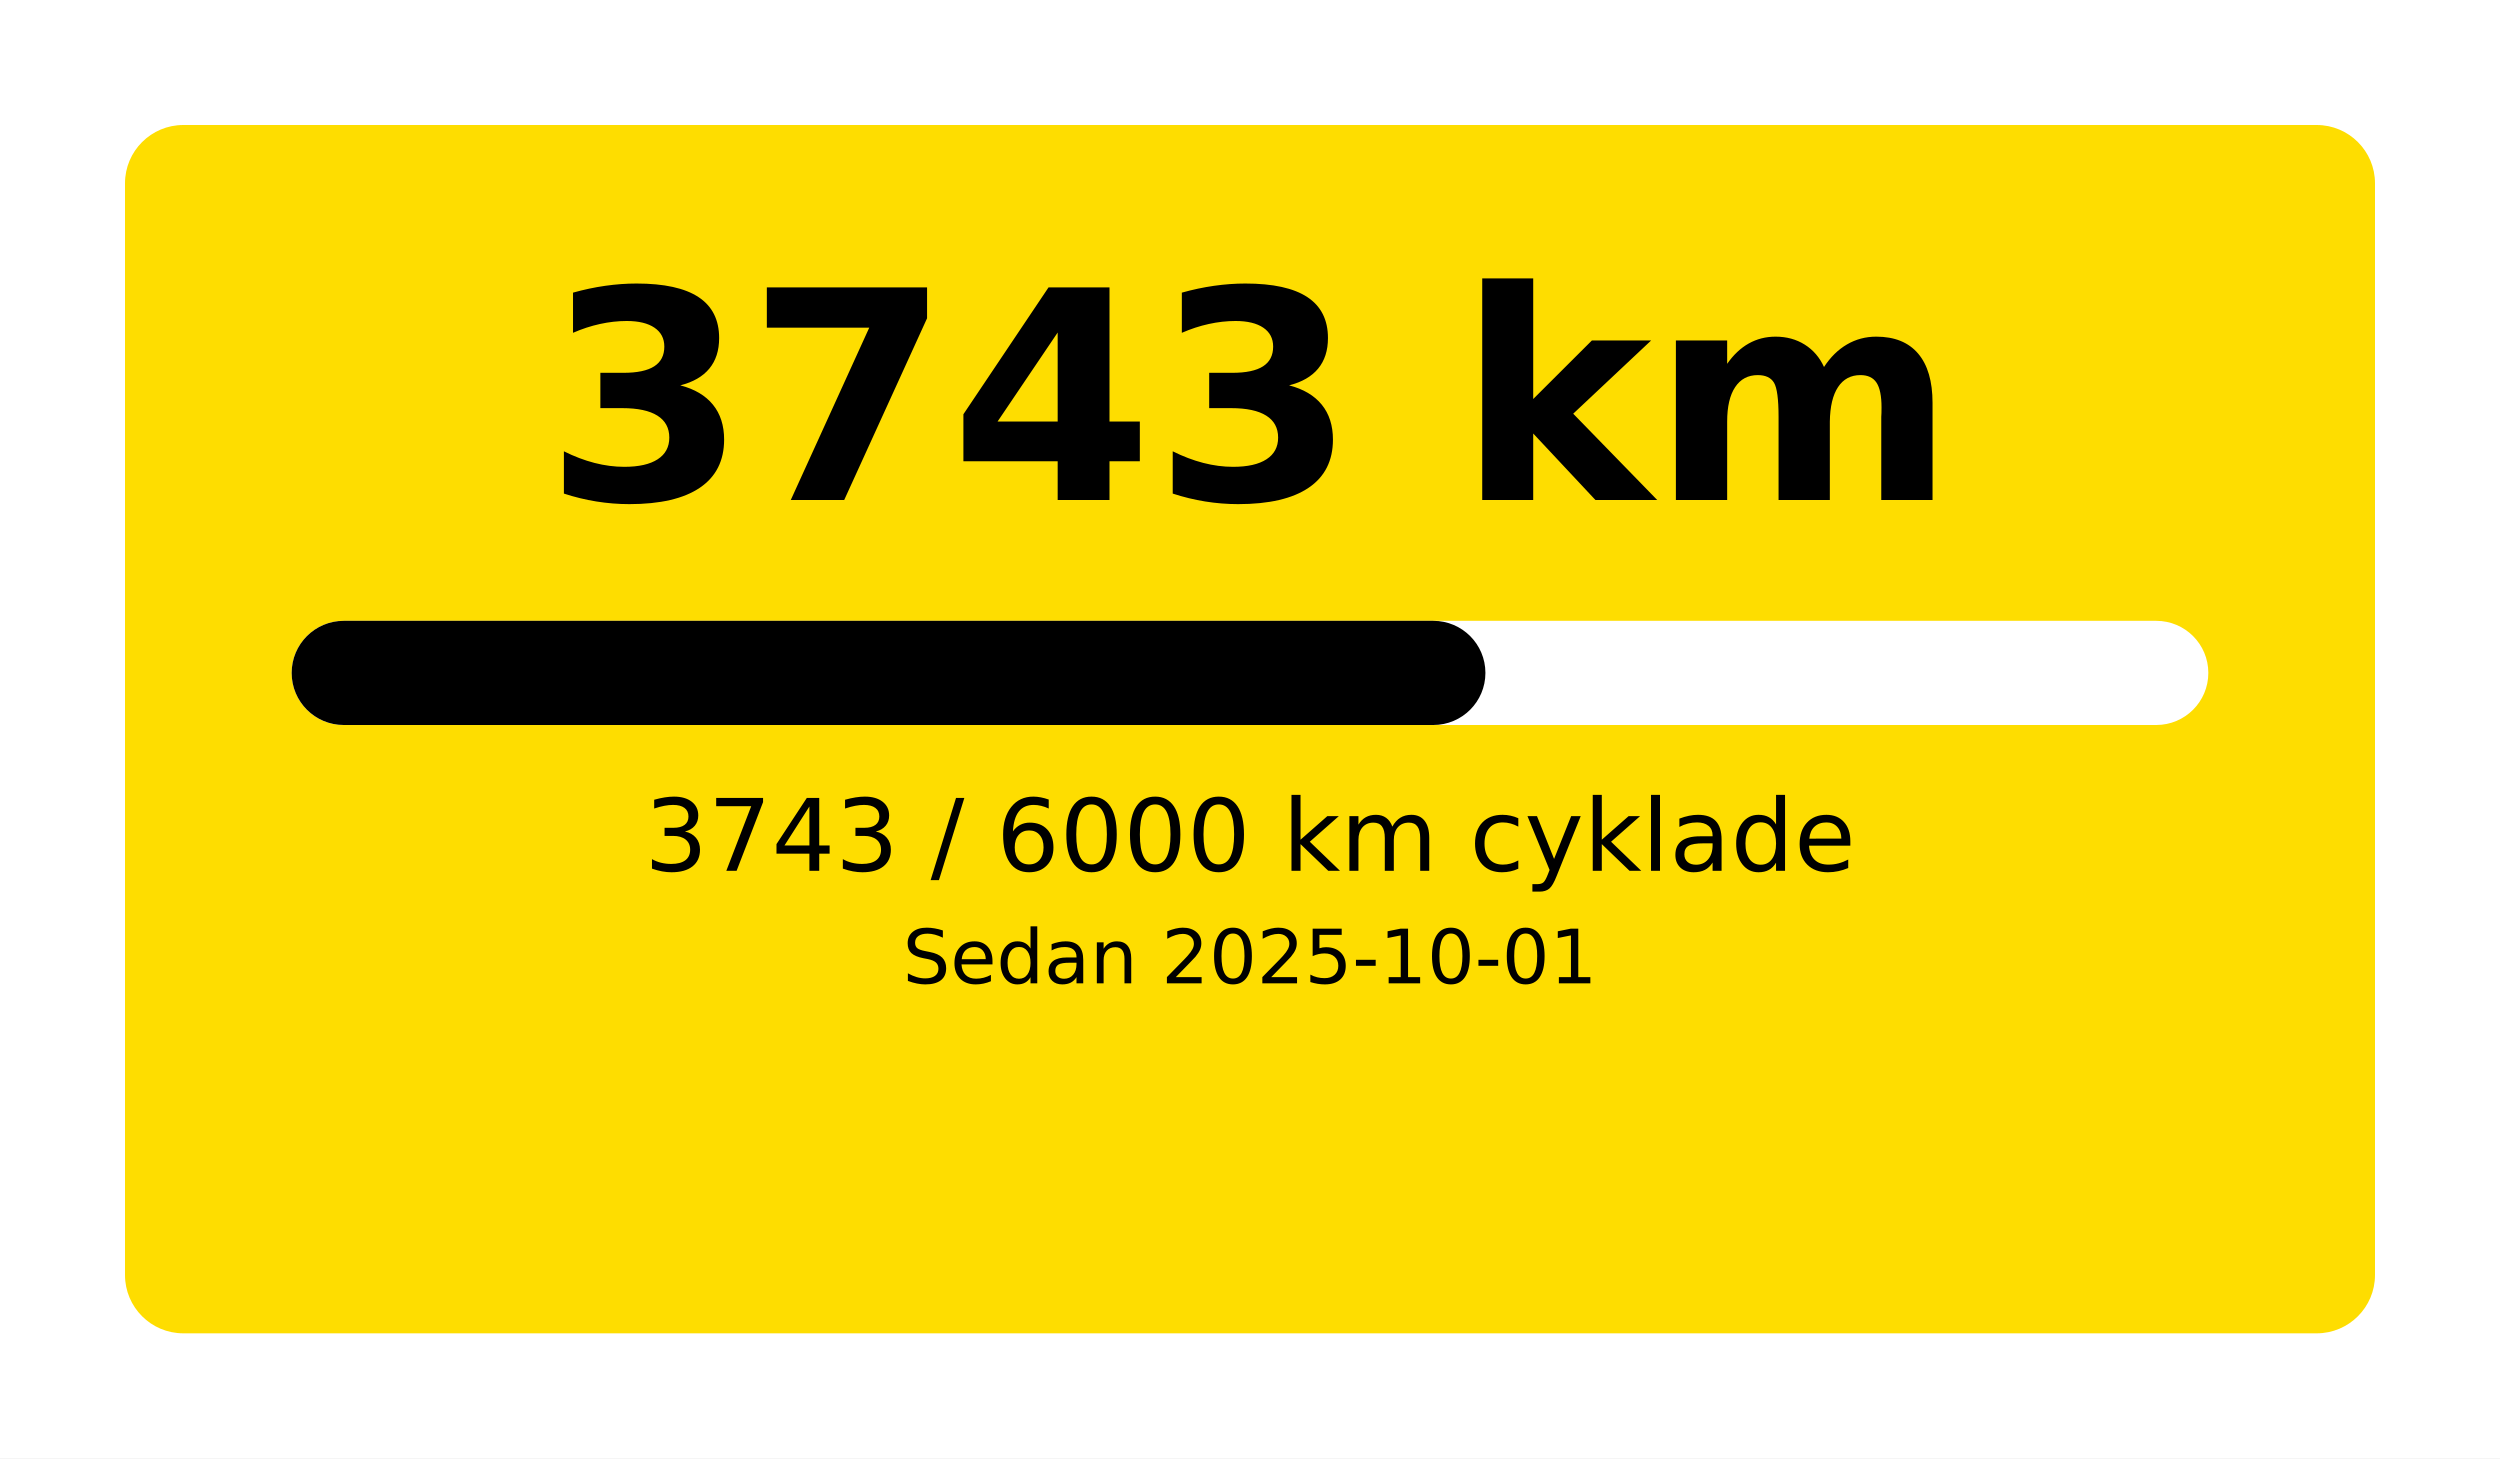
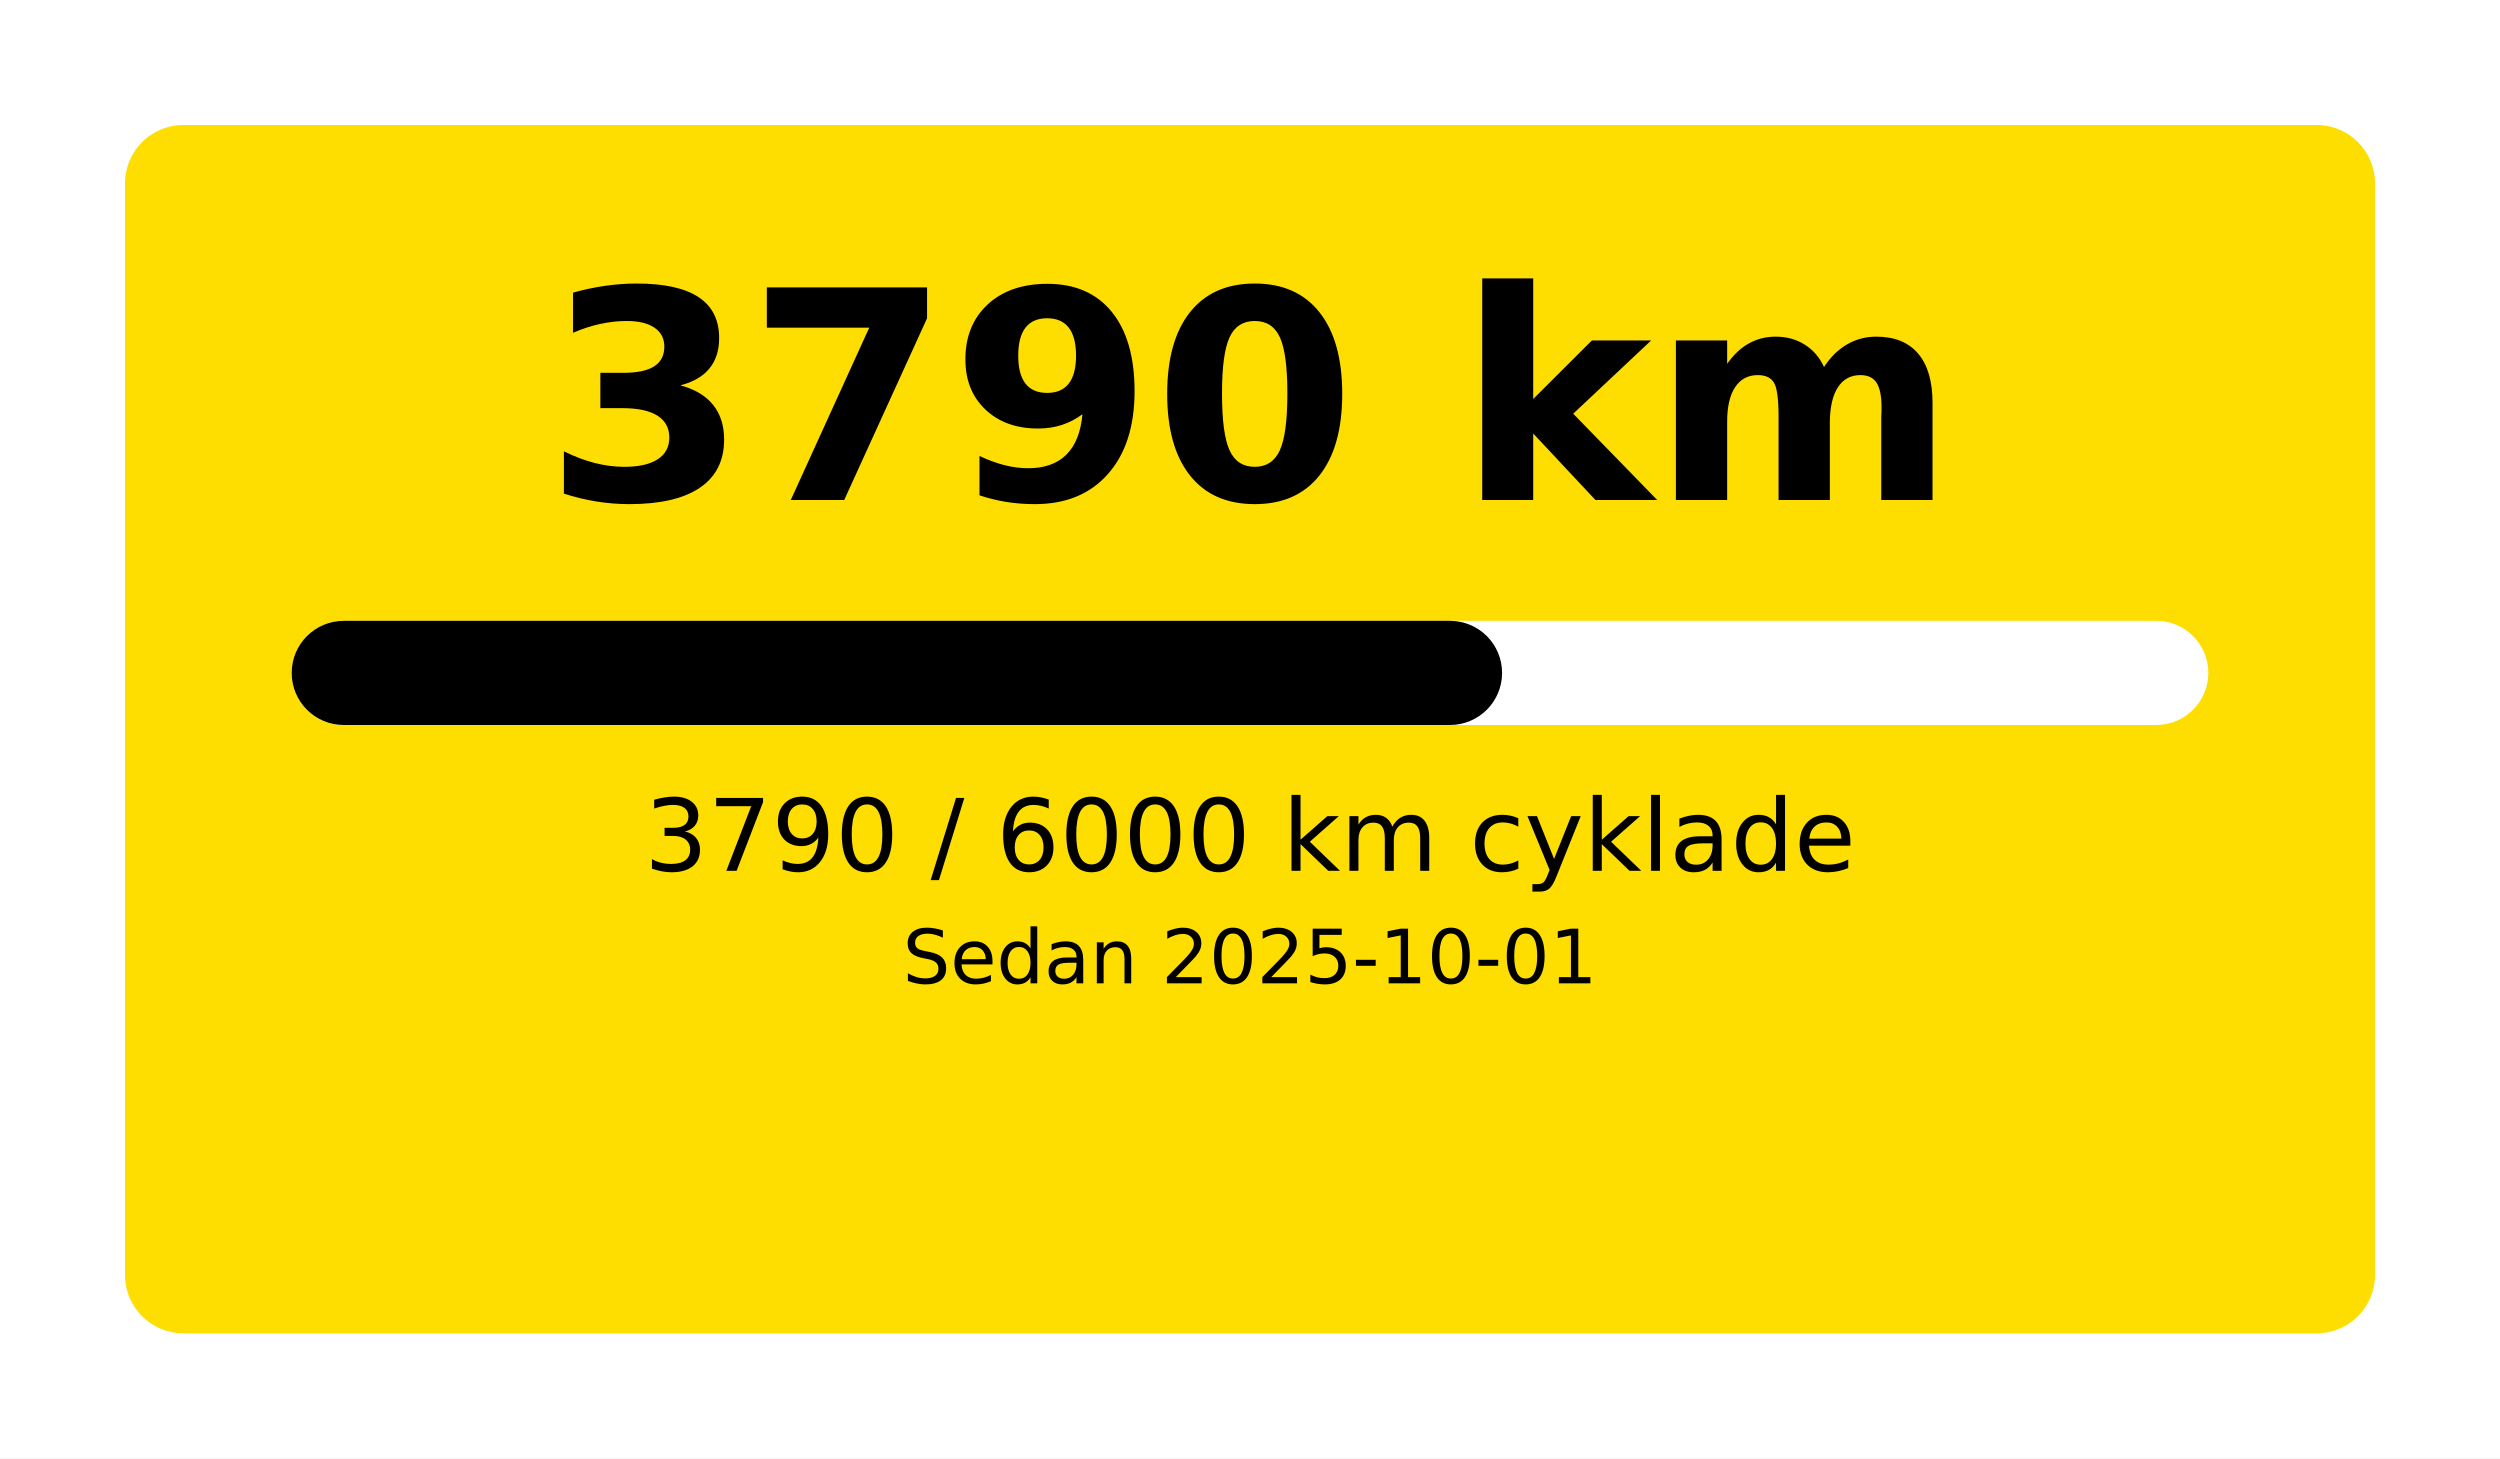
<svg xmlns="http://www.w3.org/2000/svg" width="1200" height="700" viewBox="0 0 1200 700">
  <rect x="0" y="0" width="1200" height="700" fill="#FFFFFF" />
  <rect x="60" y="60" rx="28" ry="28" width="1080" height="580" fill="#FEDD00" />
-   <text x="600.0" y="240" font-size="140" font-family="DejaVu Sans, Arial, sans-serif" font-weight="700" fill="#000000" text-anchor="middle">3743 km</text>
+   <text x="600.0" y="240" font-size="140" font-family="DejaVu Sans, Arial, sans-serif" font-weight="700" fill="#000000" text-anchor="middle">3790 km</text>
  <rect x="140" y="298" rx="25.0" ry="25.0" width="920" height="50" fill="#FFFFFF" />
-   <rect x="140" y="298" rx="25.0" ry="25.0" width="573" height="50" fill="#000000" />
-   <text x="600.0" y="418" font-size="48" font-family="DejaVu Sans, Arial, sans-serif" fill="#000000" text-anchor="middle">3743 / 6000 km cyklade</text>
+   <rect x="140" y="298" rx="25.0" ry="25.0" width="581" height="50" fill="#000000" />
+   <text x="600.0" y="418" font-size="48" font-family="DejaVu Sans, Arial, sans-serif" fill="#000000" text-anchor="middle">3790 / 6000 km cyklade</text>
  <text x="600.0" y="472" font-size="36" font-family="DejaVu Sans, Arial, sans-serif" fill="#000000" text-anchor="middle">Sedan 2025-10-01</text>
</svg>
